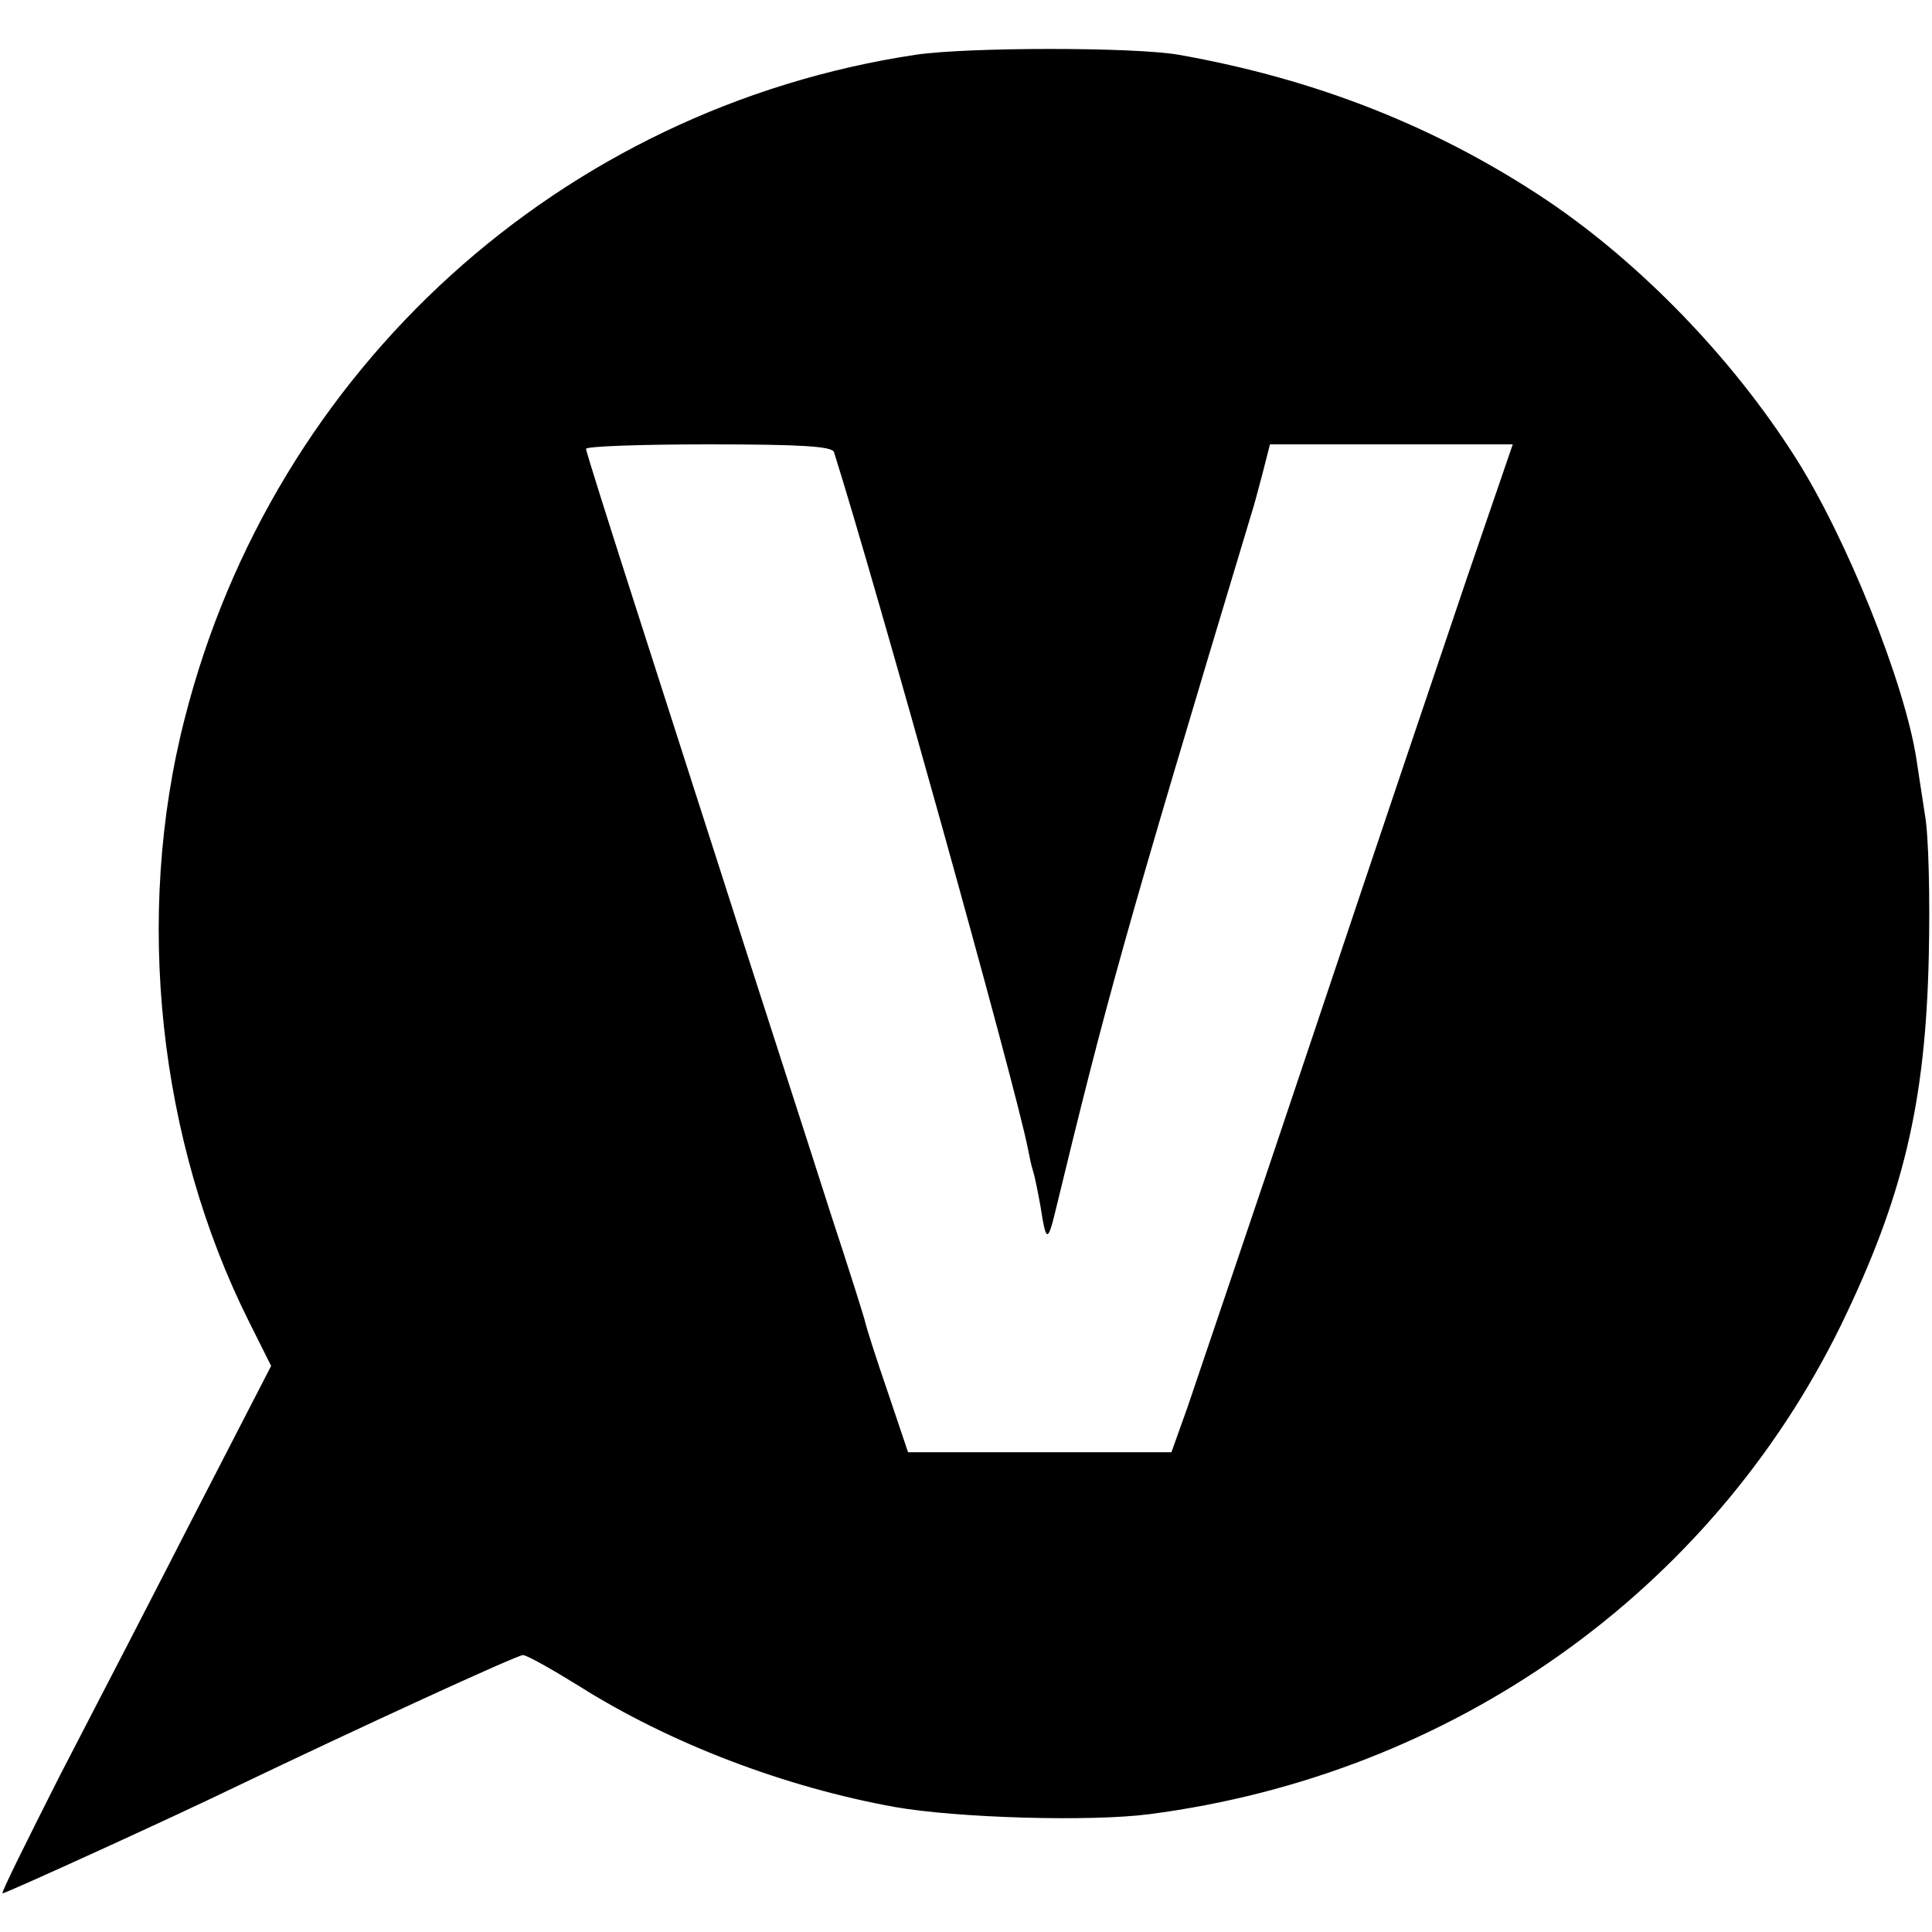
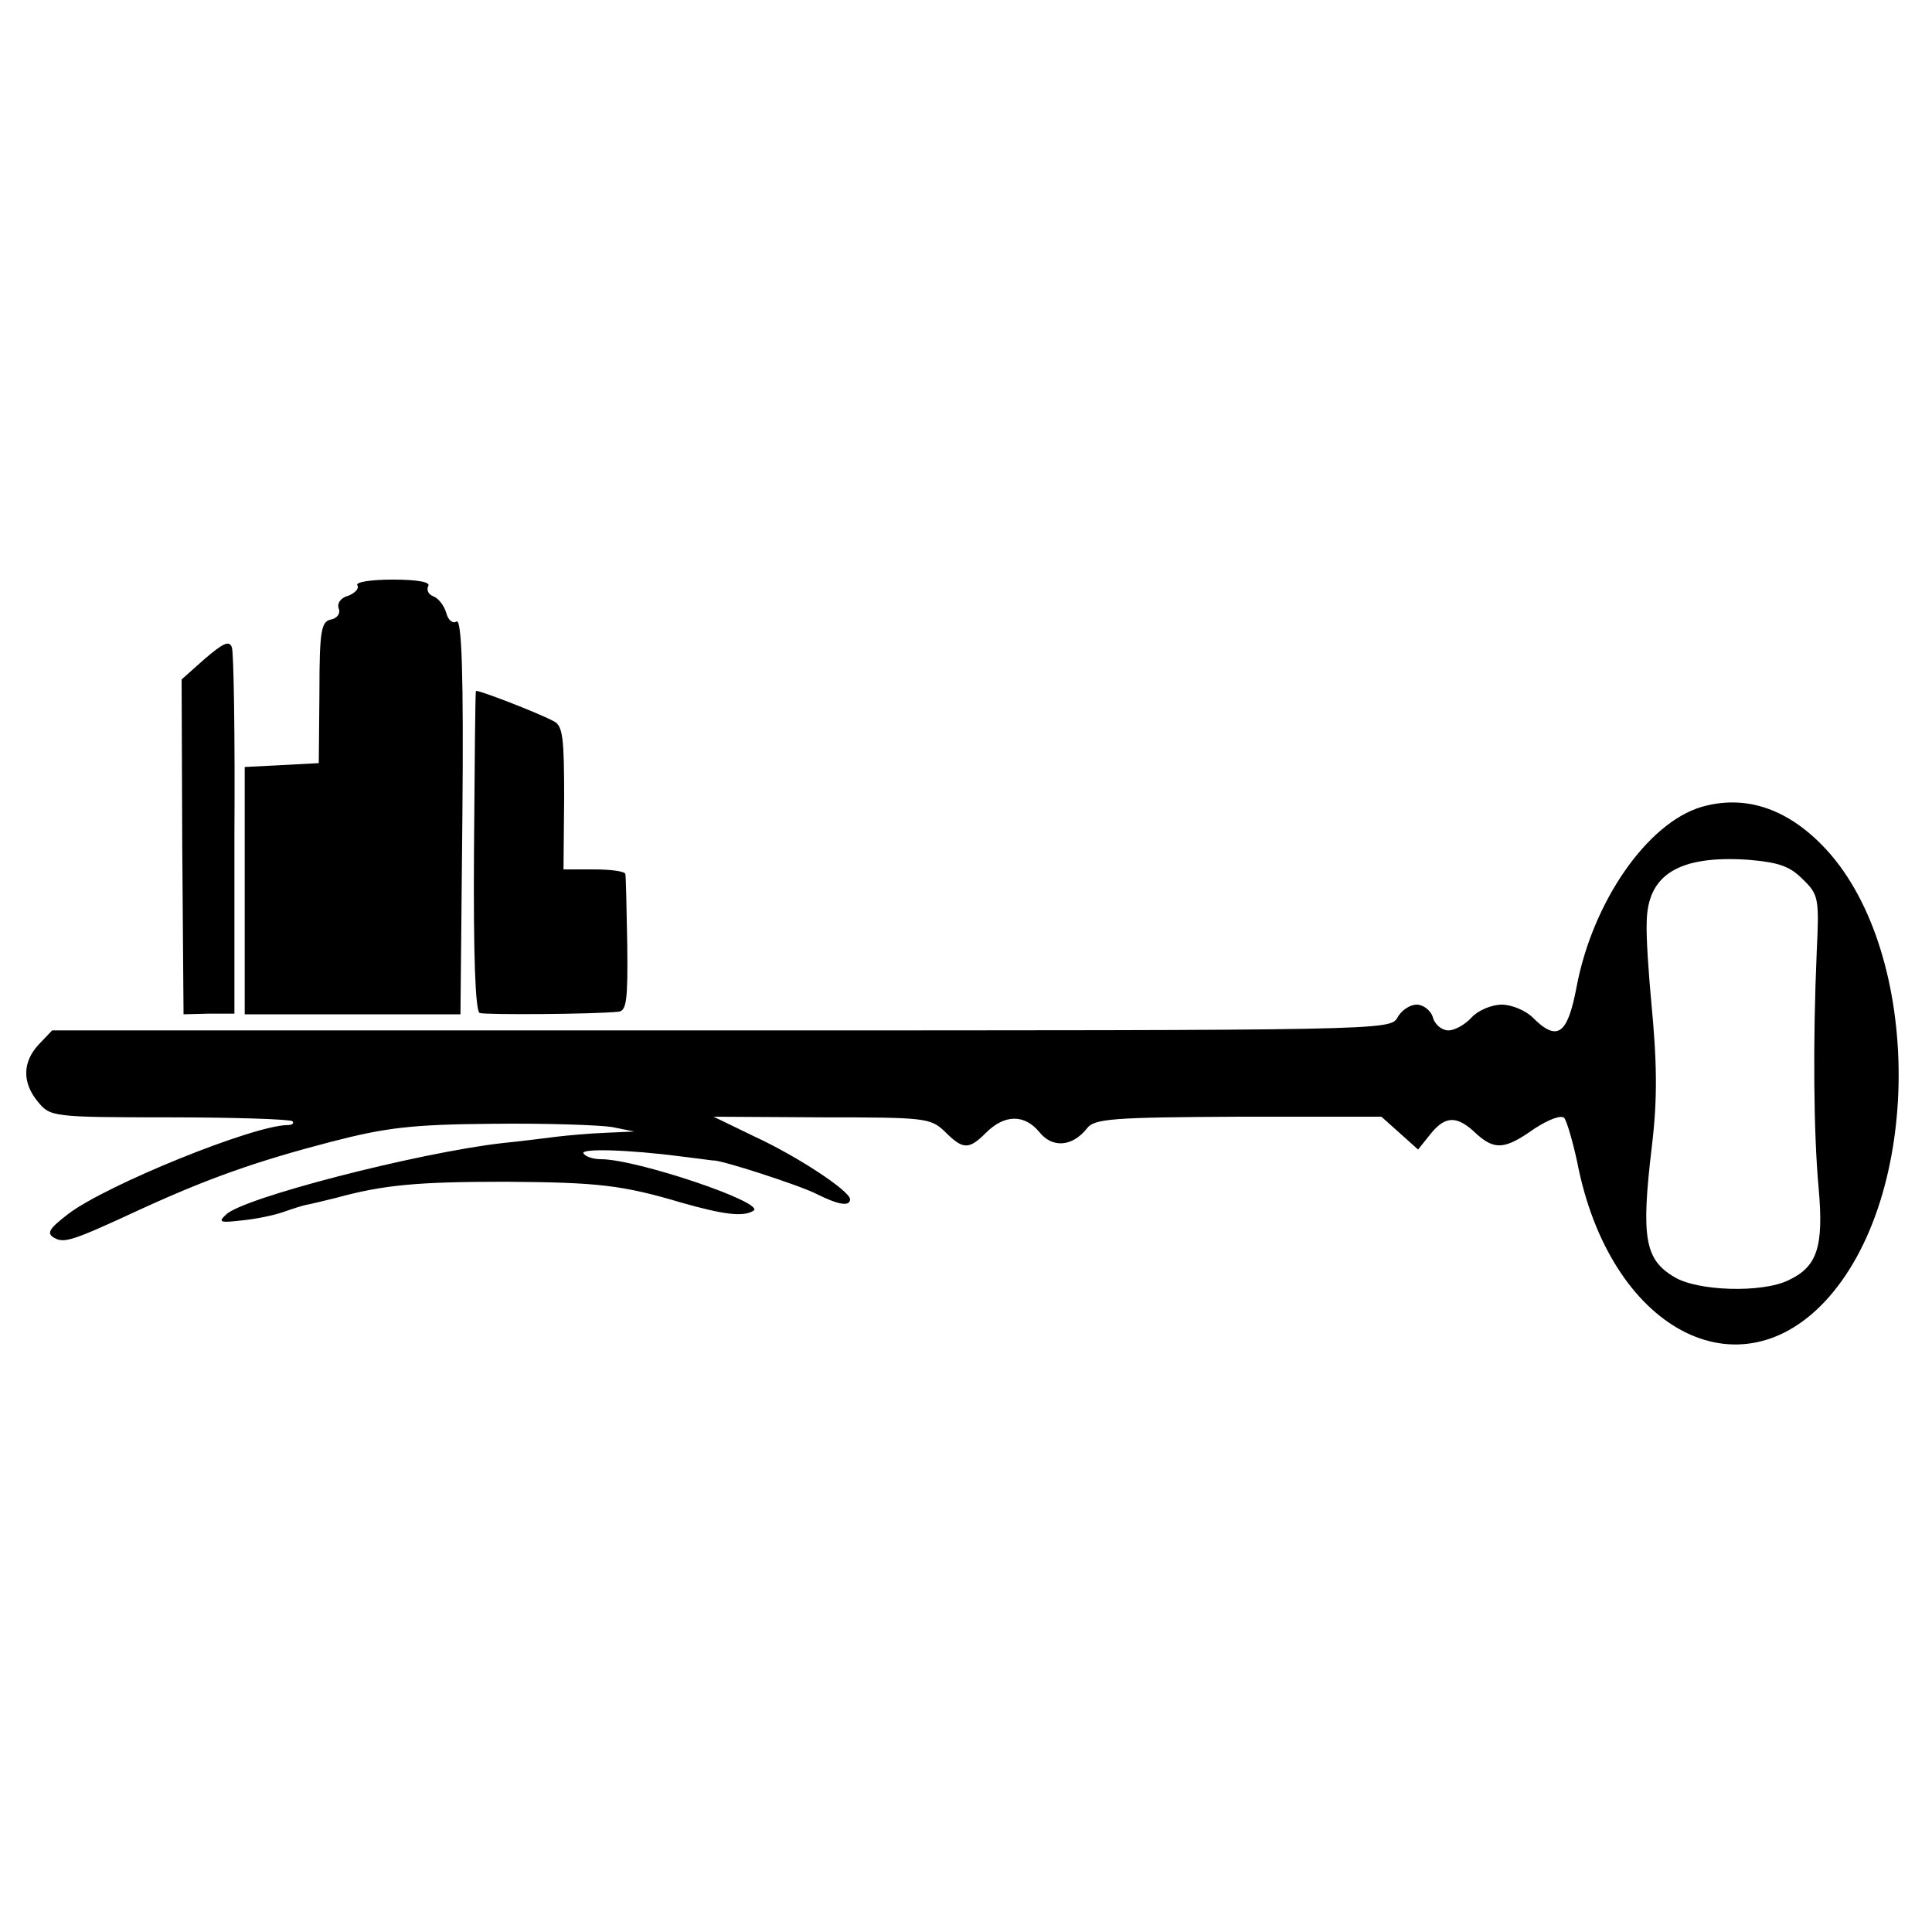
<svg xmlns="http://www.w3.org/2000/svg" version="1.0" width="300pt" height="300pt" viewBox="0 0 300 300" preserveAspectRatio="xMidYMid meet">
  <g transform="translate(0,300) scale(0.1,-0.1)" fill="#000000" stroke="none">
-     <path d="M1422 2915 c-551 -83 -997 -488 -1135 -1030 -79 -307 -41 -657 100 -938 l34 -68 -117 -227 c-64 -125 -159 -309 -211 -409 -51 -101 -92 -183 -89 -183 5 0 262 117 361 165 194 93 438 205 447 205 6 0 45 -22 87 -48 141 -89 319 -157 491 -188 97 -17 304 -23 395 -11 470 61 871 345 1074 760 96 198 131 344 136 572 2 88 0 187 -6 220 -5 33 -11 71 -13 85 -18 119 -109 346 -189 471 -98 154 -239 299 -382 396 -171 115 -360 190 -575 228 -69 12 -326 12 -408 0z m-127 -617 c65 -206 281 -980 301 -1081 2 -10 5 -26 8 -35 3 -9 8 -35 12 -57 8 -53 11 -54 22 -9 81 334 105 422 306 1089 2 6 9 31 16 58 l12 47 188 0 189 0 -71 -207 c-39 -115 -147 -435 -240 -713 -93 -278 -181 -536 -194 -575 l-25 -70 -204 0 -205 0 -32 95 c-18 52 -33 100 -34 105 -1 6 -25 82 -54 170 -28 88 -88 273 -132 410 -44 138 -118 367 -164 511 -46 143 -84 263 -84 267 0 4 86 7 190 7 144 0 192 -3 195 -12z" />
+     <path d="M555 2091 c3 -5 -4 -12 -14 -16 -12 -3 -18 -12 -15 -20 3 -7 -2 -15 -12 -17 -15 -3 -18 -16 -18 -113 l-1 -110 -57 -3 -58 -3 0 -192 0 -192 168 0 167 0 3 308 c2 219 -1 306 -9 302 -6 -4 -13 2 -16 13 -3 11 -12 23 -20 26 -8 3 -11 10 -8 16 4 6 -16 10 -55 10 -35 0 -59 -4 -55 -9z" />
+     <path d="M318 1977 l-36 -32 1 -260 2 -260 39 1 40 0 0 277 c1 153 -1 284 -4 292 -4 11 -14 6 -42 -18z" />
+     <path d="M739 1927 c-1 -1 -2 -113 -3 -249 -1 -160 2 -249 9 -251 9 -3 177 -2 215 2 13 1 15 18 14 104 -1 56 -2 105 -3 110 -1 4 -22 7 -49 7 l-47 0 1 111 c0 93 -2 112 -16 119 -24 13 -120 50 -121 47z" />
+     <path d="M2642 1747 c-84 -25 -169 -147 -194 -280 -14 -74 -30 -85 -68 -47 -11 11 -33 20 -48 20 -16 0 -37 -9 -47 -20 -10 -11 -26 -20 -36 -20 -10 0 -21 9 -24 20 -3 11 -15 20 -25 20 -11 0 -24 -9 -30 -20 -11 -20 -21 -20 -1050 -20 l-1039 0 -21 -22 c-25 -27 -26 -59 -1 -89 19 -23 22 -24 204 -24 102 0 188 -3 191 -6 3 -3 0 -6 -7 -6 -53 0 -282 -93 -341 -138 -30 -23 -34 -30 -22 -37 16 -9 28 -5 136 45 105 48 179 74 294 104 85 22 125 27 251 28 83 1 166 -2 185 -5 l35 -7 -45 -2 c-25 -1 -58 -4 -75 -6 -16 -2 -55 -7 -85 -10 -131 -15 -403 -85 -429 -111 -13 -12 -9 -13 25 -9 21 2 50 8 64 13 14 5 30 10 35 11 6 1 27 6 47 11 73 20 125 25 263 25 144 -1 181 -5 275 -33 64 -18 94 -22 110 -12 20 12 -181 80 -237 80 -12 0 -24 4 -27 9 -5 8 70 6 154 -5 25 -3 46 -6 47 -6 10 2 136 -39 161 -52 34 -17 52 -20 52 -8 -1 13 -81 66 -148 97 l-64 31 168 -1 c161 0 169 -1 191 -22 28 -28 37 -29 64 -2 29 29 60 29 83 1 20 -25 51 -23 74 6 11 15 41 17 235 18 l222 0 28 -25 29 -26 20 25 c23 28 41 28 71 -1 28 -25 44 -24 89 8 23 15 42 22 47 17 4 -5 13 -36 20 -68 50 -260 252 -368 391 -210 149 170 143 546 -11 702 -57 58 -121 78 -187 59z m157 -112 c25 -24 26 -30 22 -113 -6 -139 -5 -281 3 -367 8 -91 -2 -122 -47 -143 -41 -20 -141 -17 -177 5 -46 27 -52 61 -35 203 9 75 8 131 -1 225 -4 44 -8 99 -7 123 1 74 50 104 157 97 48 -4 65 -10 85 -30z" />
  </g>
</svg>
